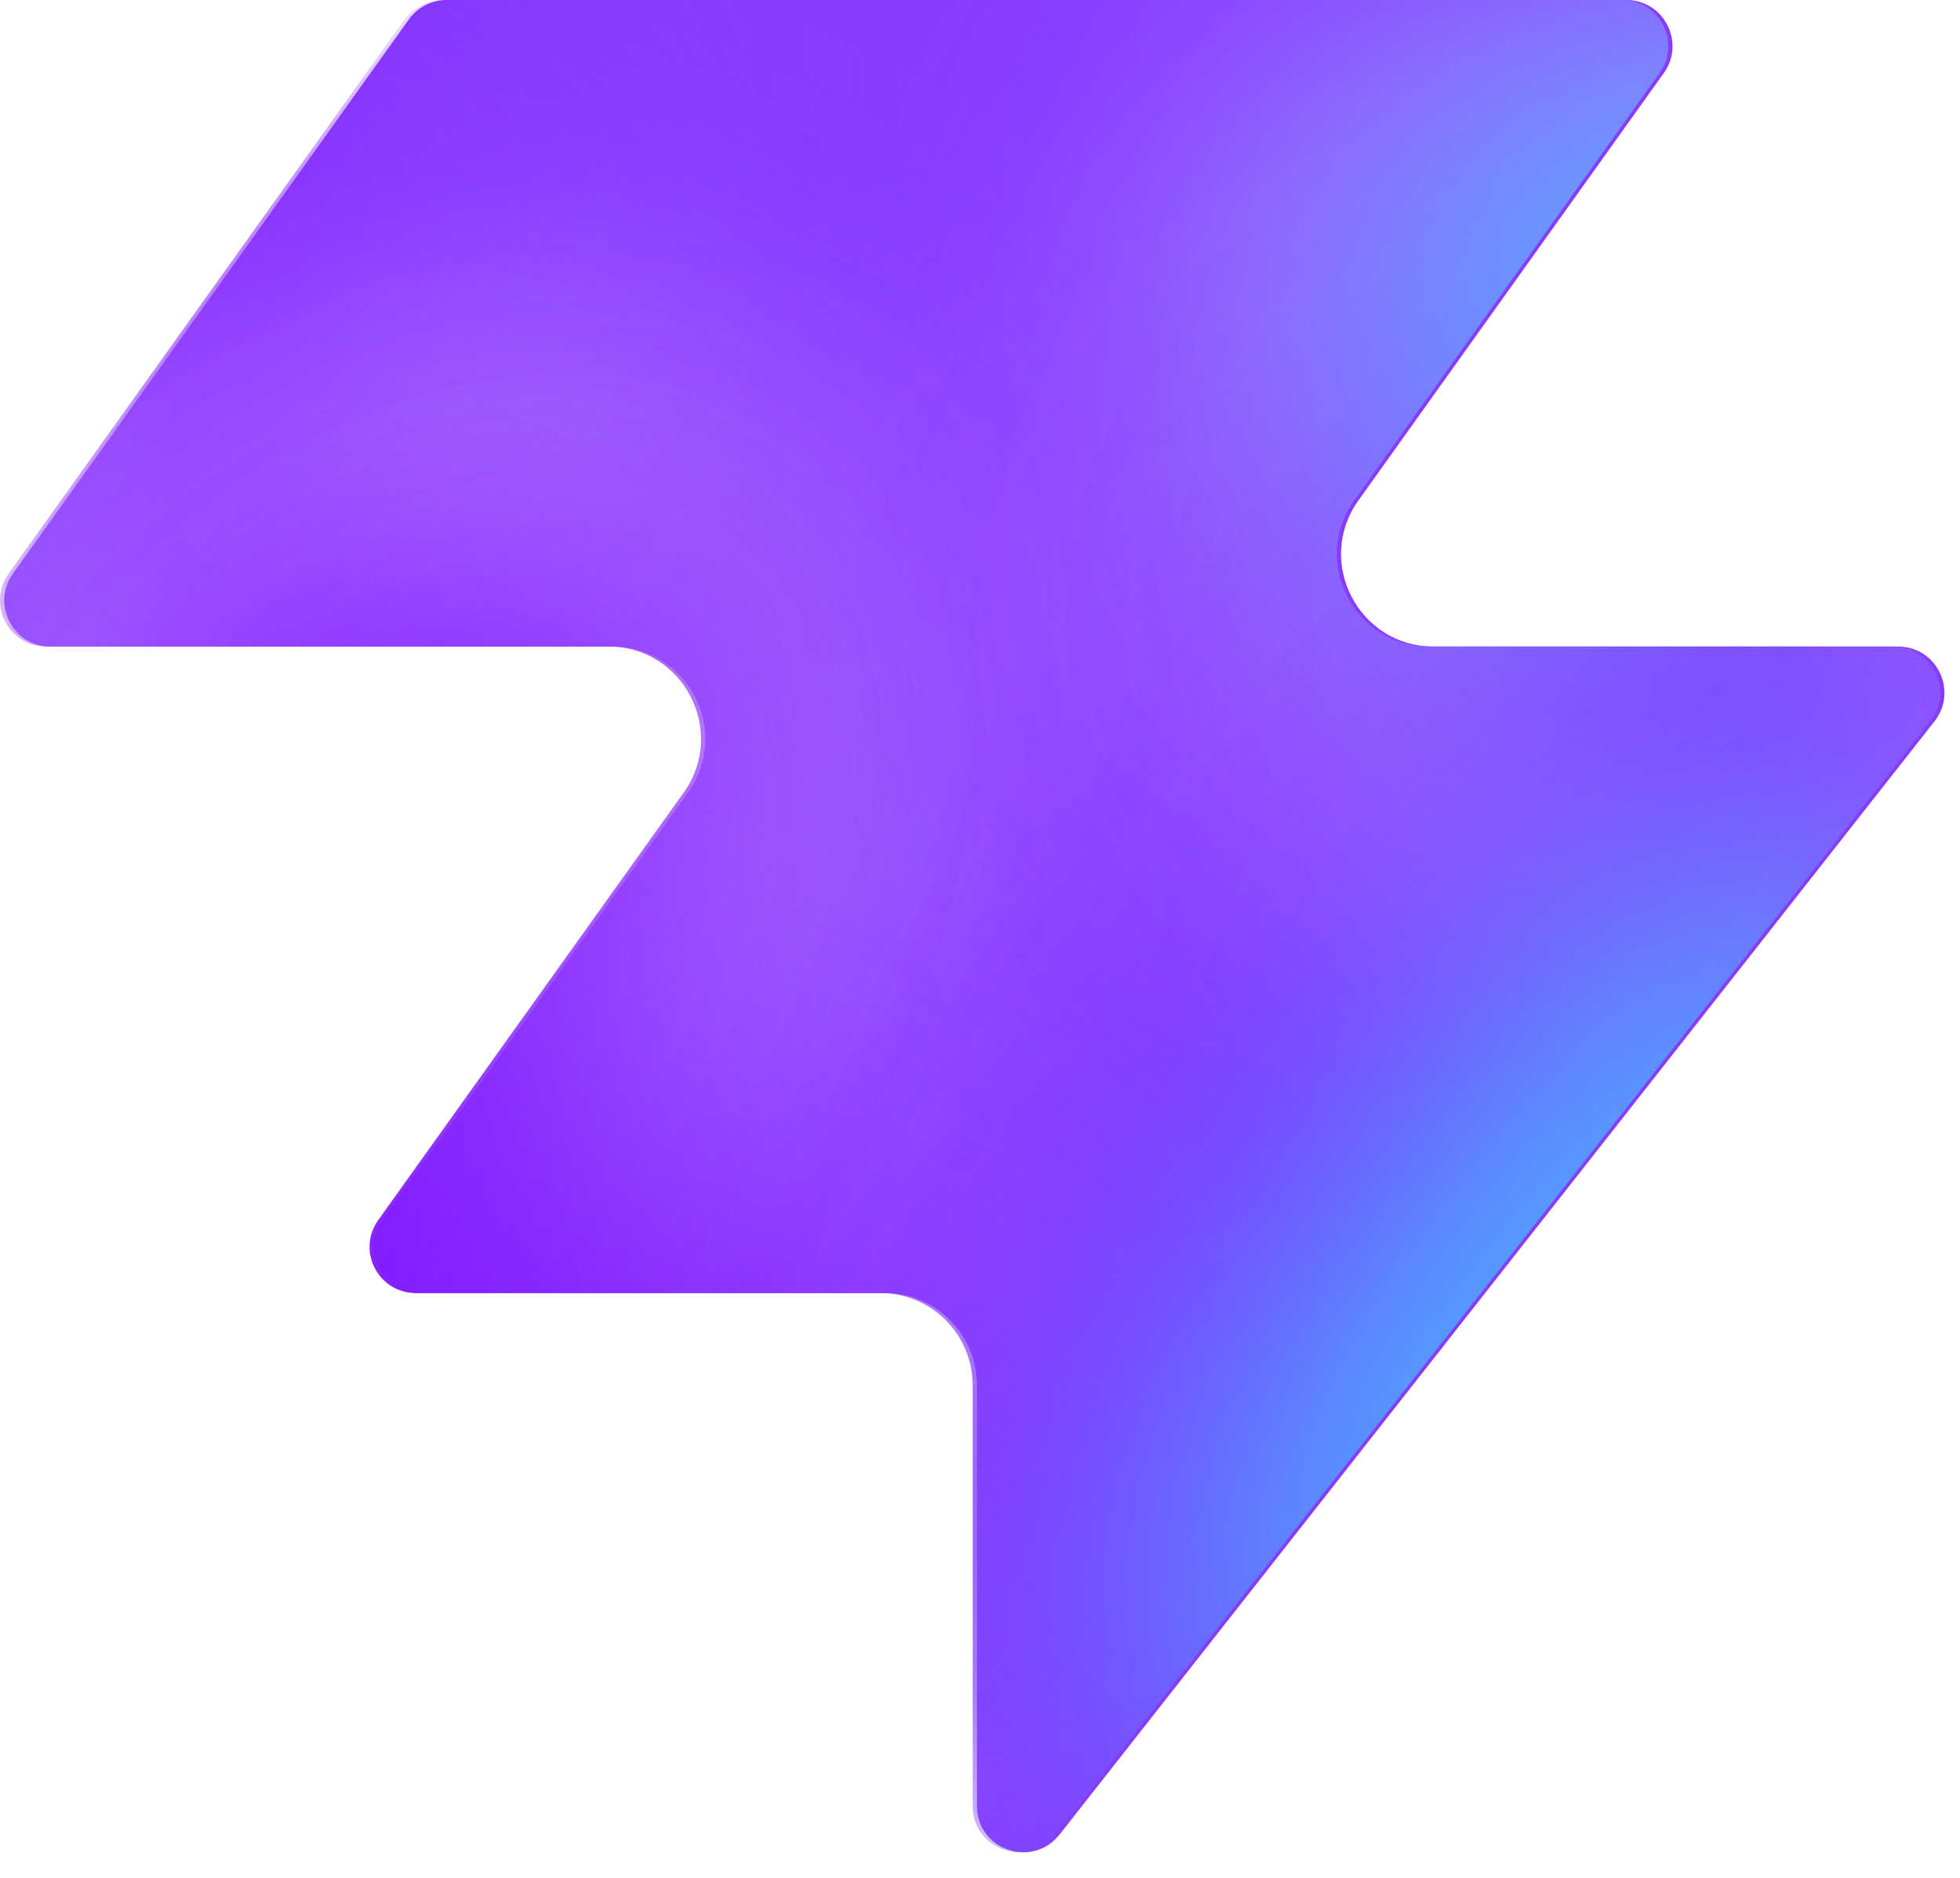
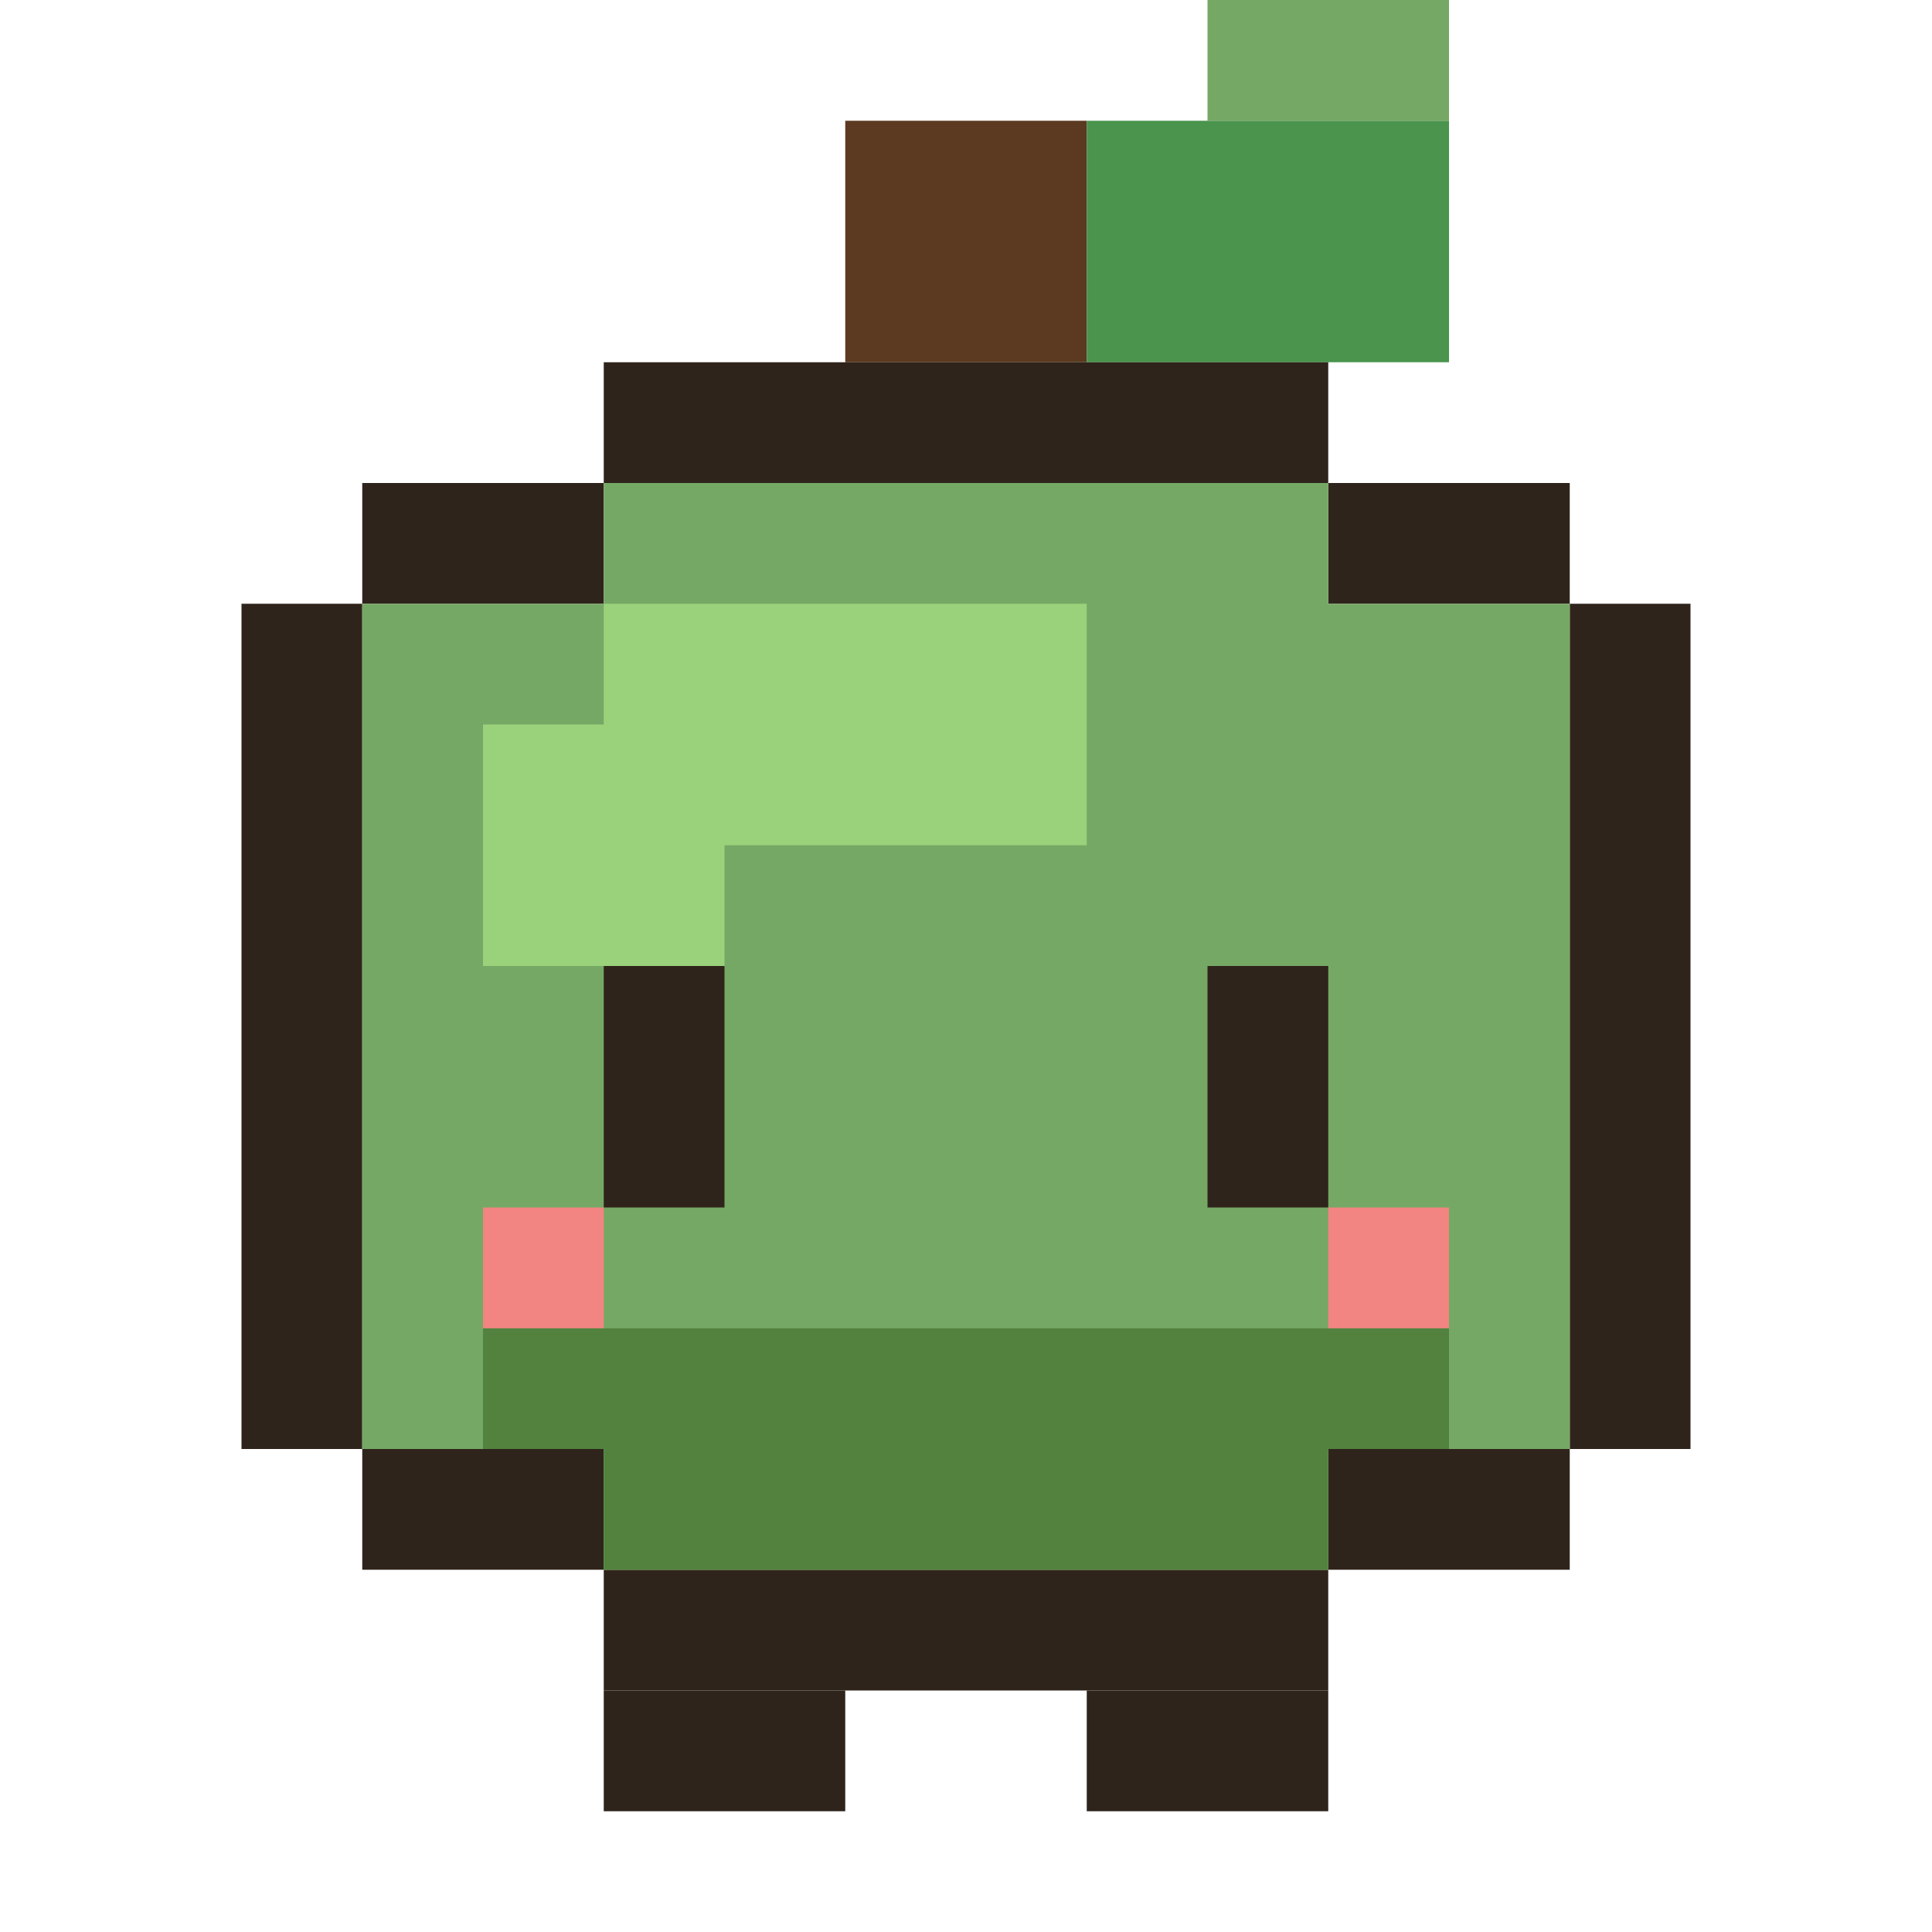
- <svg xmlns="http://www.w3.org/2000/svg" width="48" height="46" fill="none" viewBox="0 0 48 46">
-   <path fill="#863bff" d="M25.946 44.938c-.664.845-2.021.375-2.021-.698V33.937a2.26 2.26 0 0 0-2.262-2.262H10.287c-.92 0-1.456-1.04-.92-1.788l7.48-10.471c1.07-1.497 0-3.578-1.842-3.578H1.237c-.92 0-1.456-1.04-.92-1.788L10.013.474c.214-.297.556-.474.92-.474h28.894c.92 0 1.456 1.04.92 1.788l-7.48 10.471c-1.07 1.498 0 3.579 1.842 3.579h11.377c.943 0 1.473 1.088.89 1.83L25.947 44.94z" style="fill:#863bff;fill:color(display-p3 .525 .23 1);fill-opacity:1" />
-   <mask id="a" width="48" height="46" x="0" y="0" maskUnits="userSpaceOnUse" style="mask-type:alpha">
-     <path fill="#000" d="M25.842 44.938c-.664.844-2.021.375-2.021-.698V33.937a2.26 2.26 0 0 0-2.262-2.262H10.183c-.92 0-1.456-1.04-.92-1.788l7.48-10.471c1.07-1.498 0-3.579-1.842-3.579H1.133c-.92 0-1.456-1.04-.92-1.787L9.91.473c.214-.297.556-.474.92-.474h28.894c.92 0 1.456 1.04.92 1.788l-7.48 10.471c-1.07 1.498 0 3.578 1.842 3.578h11.377c.943 0 1.473 1.088.89 1.832L25.843 44.94z" style="fill:#000;fill-opacity:1" />
-   </mask>
-   <g mask="url(#a)">
-     <g filter="url(#b)">
-       <ellipse cx="5.508" cy="14.704" fill="#ede6ff" rx="5.508" ry="14.704" style="fill:#ede6ff;fill:color(display-p3 .927 .903 1);fill-opacity:1" transform="matrix(.00324 1 1 -.00324 -4.47 31.516)" />
-     </g>
-     <g filter="url(#c)">
-       <ellipse cx="10.399" cy="29.851" fill="#ede6ff" rx="10.399" ry="29.851" style="fill:#ede6ff;fill:color(display-p3 .927 .903 1);fill-opacity:1" transform="matrix(.00324 1 1 -.00324 -39.328 7.883)" />
-     </g>
-     <g filter="url(#d)">
-       <ellipse cx="5.508" cy="30.487" fill="#7e14ff" rx="5.508" ry="30.487" style="fill:#7e14ff;fill:color(display-p3 .492 .077 1);fill-opacity:1" transform="rotate(89.814 -25.913 -14.639)scale(1 -1)" />
-     </g>
-     <g filter="url(#e)">
-       <ellipse cx="5.508" cy="30.599" fill="#7e14ff" rx="5.508" ry="30.599" style="fill:#7e14ff;fill:color(display-p3 .492 .077 1);fill-opacity:1" transform="rotate(89.814 -32.644 -3.334)scale(1 -1)" />
-     </g>
-     <g filter="url(#f)">
-       <ellipse cx="5.508" cy="30.599" fill="#7e14ff" rx="5.508" ry="30.599" style="fill:#7e14ff;fill:color(display-p3 .492 .077 1);fill-opacity:1" transform="matrix(.00324 1 1 -.00324 -34.34 30.47)" />
-     </g>
-     <g filter="url(#g)">
-       <ellipse cx="14.072" cy="22.078" fill="#ede6ff" rx="14.072" ry="22.078" style="fill:#ede6ff;fill:color(display-p3 .927 .903 1);fill-opacity:1" transform="rotate(93.35 24.506 48.493)scale(-1 1)" />
-     </g>
-     <g filter="url(#h)">
-       <ellipse cx="3.47" cy="21.501" fill="#7e14ff" rx="3.47" ry="21.501" style="fill:#7e14ff;fill:color(display-p3 .492 .077 1);fill-opacity:1" transform="rotate(89.009 28.708 47.59)scale(-1 1)" />
-     </g>
-     <g filter="url(#i)">
-       <ellipse cx="3.47" cy="21.501" fill="#7e14ff" rx="3.47" ry="21.501" style="fill:#7e14ff;fill:color(display-p3 .492 .077 1);fill-opacity:1" transform="rotate(89.009 28.708 47.59)scale(-1 1)" />
-     </g>
-     <g filter="url(#j)">
-       <ellipse cx=".387" cy="8.972" fill="#7e14ff" rx="4.407" ry="29.108" style="fill:#7e14ff;fill:color(display-p3 .492 .077 1);fill-opacity:1" transform="rotate(39.51 .387 8.972)" />
-     </g>
-     <g filter="url(#k)">
-       <ellipse cx="47.523" cy="-6.092" fill="#7e14ff" rx="4.407" ry="29.108" style="fill:#7e14ff;fill:color(display-p3 .492 .077 1);fill-opacity:1" transform="rotate(37.892 47.523 -6.092)" />
-     </g>
-     <g filter="url(#l)">
-       <ellipse cx="41.412" cy="6.333" fill="#47bfff" rx="5.971" ry="9.665" style="fill:#47bfff;fill:color(display-p3 .28 .748 1);fill-opacity:1" transform="rotate(37.892 41.412 6.333)" />
-     </g>
-     <g filter="url(#m)">
-       <ellipse cx="-1.879" cy="38.332" fill="#7e14ff" rx="4.407" ry="29.108" style="fill:#7e14ff;fill:color(display-p3 .492 .077 1);fill-opacity:1" transform="rotate(37.892 -1.88 38.332)" />
-     </g>
-     <g filter="url(#n)">
-       <ellipse cx="-1.879" cy="38.332" fill="#7e14ff" rx="4.407" ry="29.108" style="fill:#7e14ff;fill:color(display-p3 .492 .077 1);fill-opacity:1" transform="rotate(37.892 -1.88 38.332)" />
-     </g>
-     <g filter="url(#o)">
-       <ellipse cx="35.651" cy="29.907" fill="#7e14ff" rx="4.407" ry="29.108" style="fill:#7e14ff;fill:color(display-p3 .492 .077 1);fill-opacity:1" transform="rotate(37.892 35.651 29.907)" />
-     </g>
-     <g filter="url(#p)">
-       <ellipse cx="38.418" cy="32.4" fill="#47bfff" rx="5.971" ry="15.297" style="fill:#47bfff;fill:color(display-p3 .28 .748 1);fill-opacity:1" transform="rotate(37.892 38.418 32.4)" />
-     </g>
-   </g>
-   <defs>
-     <filter id="b" width="60.045" height="41.654" x="-19.77" y="16.149" color-interpolation-filters="sRGB" filterUnits="userSpaceOnUse">
-       <feFlood flood-opacity="0" result="BackgroundImageFix" />
-       <feBlend in="SourceGraphic" in2="BackgroundImageFix" result="shape" />
-       <feGaussianBlur result="effect1_foregroundBlur_2002_17158" stdDeviation="7.659" />
-     </filter>
-     <filter id="c" width="90.34" height="51.437" x="-54.613" y="-7.533" color-interpolation-filters="sRGB" filterUnits="userSpaceOnUse">
-       <feFlood flood-opacity="0" result="BackgroundImageFix" />
-       <feBlend in="SourceGraphic" in2="BackgroundImageFix" result="shape" />
-       <feGaussianBlur result="effect1_foregroundBlur_2002_17158" stdDeviation="7.659" />
-     </filter>
-     <filter id="d" width="79.355" height="29.4" x="-49.64" y="2.03" color-interpolation-filters="sRGB" filterUnits="userSpaceOnUse">
-       <feFlood flood-opacity="0" result="BackgroundImageFix" />
-       <feBlend in="SourceGraphic" in2="BackgroundImageFix" result="shape" />
-       <feGaussianBlur result="effect1_foregroundBlur_2002_17158" stdDeviation="4.596" />
-     </filter>
-     <filter id="e" width="79.579" height="29.4" x="-45.045" y="20.029" color-interpolation-filters="sRGB" filterUnits="userSpaceOnUse">
-       <feFlood flood-opacity="0" result="BackgroundImageFix" />
-       <feBlend in="SourceGraphic" in2="BackgroundImageFix" result="shape" />
-       <feGaussianBlur result="effect1_foregroundBlur_2002_17158" stdDeviation="4.596" />
-     </filter>
-     <filter id="f" width="79.579" height="29.4" x="-43.513" y="21.178" color-interpolation-filters="sRGB" filterUnits="userSpaceOnUse">
-       <feFlood flood-opacity="0" result="BackgroundImageFix" />
-       <feBlend in="SourceGraphic" in2="BackgroundImageFix" result="shape" />
-       <feGaussianBlur result="effect1_foregroundBlur_2002_17158" stdDeviation="4.596" />
-     </filter>
-     <filter id="g" width="74.749" height="58.852" x="15.756" y="-17.901" color-interpolation-filters="sRGB" filterUnits="userSpaceOnUse">
-       <feFlood flood-opacity="0" result="BackgroundImageFix" />
-       <feBlend in="SourceGraphic" in2="BackgroundImageFix" result="shape" />
-       <feGaussianBlur result="effect1_foregroundBlur_2002_17158" stdDeviation="7.659" />
-     </filter>
-     <filter id="h" width="61.377" height="25.362" x="23.548" y="2.284" color-interpolation-filters="sRGB" filterUnits="userSpaceOnUse">
-       <feFlood flood-opacity="0" result="BackgroundImageFix" />
-       <feBlend in="SourceGraphic" in2="BackgroundImageFix" result="shape" />
-       <feGaussianBlur result="effect1_foregroundBlur_2002_17158" stdDeviation="4.596" />
-     </filter>
-     <filter id="i" width="61.377" height="25.362" x="23.548" y="2.284" color-interpolation-filters="sRGB" filterUnits="userSpaceOnUse">
-       <feFlood flood-opacity="0" result="BackgroundImageFix" />
-       <feBlend in="SourceGraphic" in2="BackgroundImageFix" result="shape" />
-       <feGaussianBlur result="effect1_foregroundBlur_2002_17158" stdDeviation="4.596" />
-     </filter>
-     <filter id="j" width="56.045" height="63.649" x="-27.636" y="-22.853" color-interpolation-filters="sRGB" filterUnits="userSpaceOnUse">
-       <feFlood flood-opacity="0" result="BackgroundImageFix" />
-       <feBlend in="SourceGraphic" in2="BackgroundImageFix" result="shape" />
-       <feGaussianBlur result="effect1_foregroundBlur_2002_17158" stdDeviation="4.596" />
-     </filter>
-     <filter id="k" width="54.814" height="64.646" x="20.116" y="-38.415" color-interpolation-filters="sRGB" filterUnits="userSpaceOnUse">
-       <feFlood flood-opacity="0" result="BackgroundImageFix" />
-       <feBlend in="SourceGraphic" in2="BackgroundImageFix" result="shape" />
-       <feGaussianBlur result="effect1_foregroundBlur_2002_17158" stdDeviation="4.596" />
-     </filter>
-     <filter id="l" width="33.541" height="35.313" x="24.641" y="-11.323" color-interpolation-filters="sRGB" filterUnits="userSpaceOnUse">
-       <feFlood flood-opacity="0" result="BackgroundImageFix" />
-       <feBlend in="SourceGraphic" in2="BackgroundImageFix" result="shape" />
-       <feGaussianBlur result="effect1_foregroundBlur_2002_17158" stdDeviation="4.596" />
-     </filter>
-     <filter id="m" width="54.814" height="64.646" x="-29.286" y="6.009" color-interpolation-filters="sRGB" filterUnits="userSpaceOnUse">
-       <feFlood flood-opacity="0" result="BackgroundImageFix" />
-       <feBlend in="SourceGraphic" in2="BackgroundImageFix" result="shape" />
-       <feGaussianBlur result="effect1_foregroundBlur_2002_17158" stdDeviation="4.596" />
-     </filter>
-     <filter id="n" width="54.814" height="64.646" x="-29.286" y="6.009" color-interpolation-filters="sRGB" filterUnits="userSpaceOnUse">
-       <feFlood flood-opacity="0" result="BackgroundImageFix" />
-       <feBlend in="SourceGraphic" in2="BackgroundImageFix" result="shape" />
-       <feGaussianBlur result="effect1_foregroundBlur_2002_17158" stdDeviation="4.596" />
-     </filter>
-     <filter id="o" width="54.814" height="64.646" x="8.244" y="-2.416" color-interpolation-filters="sRGB" filterUnits="userSpaceOnUse">
-       <feFlood flood-opacity="0" result="BackgroundImageFix" />
-       <feBlend in="SourceGraphic" in2="BackgroundImageFix" result="shape" />
-       <feGaussianBlur result="effect1_foregroundBlur_2002_17158" stdDeviation="4.596" />
-     </filter>
-     <filter id="p" width="39.409" height="43.623" x="18.713" y="10.588" color-interpolation-filters="sRGB" filterUnits="userSpaceOnUse">
-       <feFlood flood-opacity="0" result="BackgroundImageFix" />
-       <feBlend in="SourceGraphic" in2="BackgroundImageFix" result="shape" />
-       <feGaussianBlur result="effect1_foregroundBlur_2002_17158" stdDeviation="4.596" />
-     </filter>
-   </defs>
+ <svg xmlns="http://www.w3.org/2000/svg" viewBox="0 0 16 16">
+   <rect x="7" y="1" width="2" height="2" fill="#5C3A21" />
+   <rect x="9" y="1" width="3" height="2" fill="#4A944E" />
+   <rect x="10" y="0" width="2" height="1" fill="#76A865" />
+   <rect x="5" y="3" width="6" height="1" fill="#2F241B" />
+   <rect x="3" y="4" width="2" height="1" fill="#2F241B" />
+   <rect x="11" y="4" width="2" height="1" fill="#2F241B" />
+   <rect x="2" y="5" width="1" height="7" fill="#2F241B" />
+   <rect x="13" y="5" width="1" height="7" fill="#2F241B" />
+   <rect x="3" y="12" width="2" height="1" fill="#2F241B" />
+   <rect x="11" y="12" width="2" height="1" fill="#2F241B" />
+   <rect x="5" y="13" width="6" height="1" fill="#2F241B" />
+   <rect x="5" y="14" width="2" height="1" fill="#2F241B" />
+   <rect x="9" y="14" width="2" height="1" fill="#2F241B" />
+   <rect x="5" y="4" width="6" height="9" fill="#76A865" />
+   <rect x="3" y="5" width="10" height="7" fill="#76A865" />
+   <rect x="5" y="5" width="4" height="2" fill="#9AD17B" />
+   <rect x="4" y="6" width="2" height="2" fill="#9AD17B" />
+   <rect x="4" y="11" width="8" height="1" fill="#52823E" />
+   <rect x="5" y="12" width="6" height="1" fill="#52823E" />
+   <rect x="5" y="8" width="1" height="2" fill="#2F241B" />
+   <rect x="10" y="8" width="1" height="2" fill="#2F241B" />
+   <rect x="4" y="10" width="1" height="1" fill="#F28482" />
+   <rect x="11" y="10" width="1" height="1" fill="#F28482" />
</svg>
